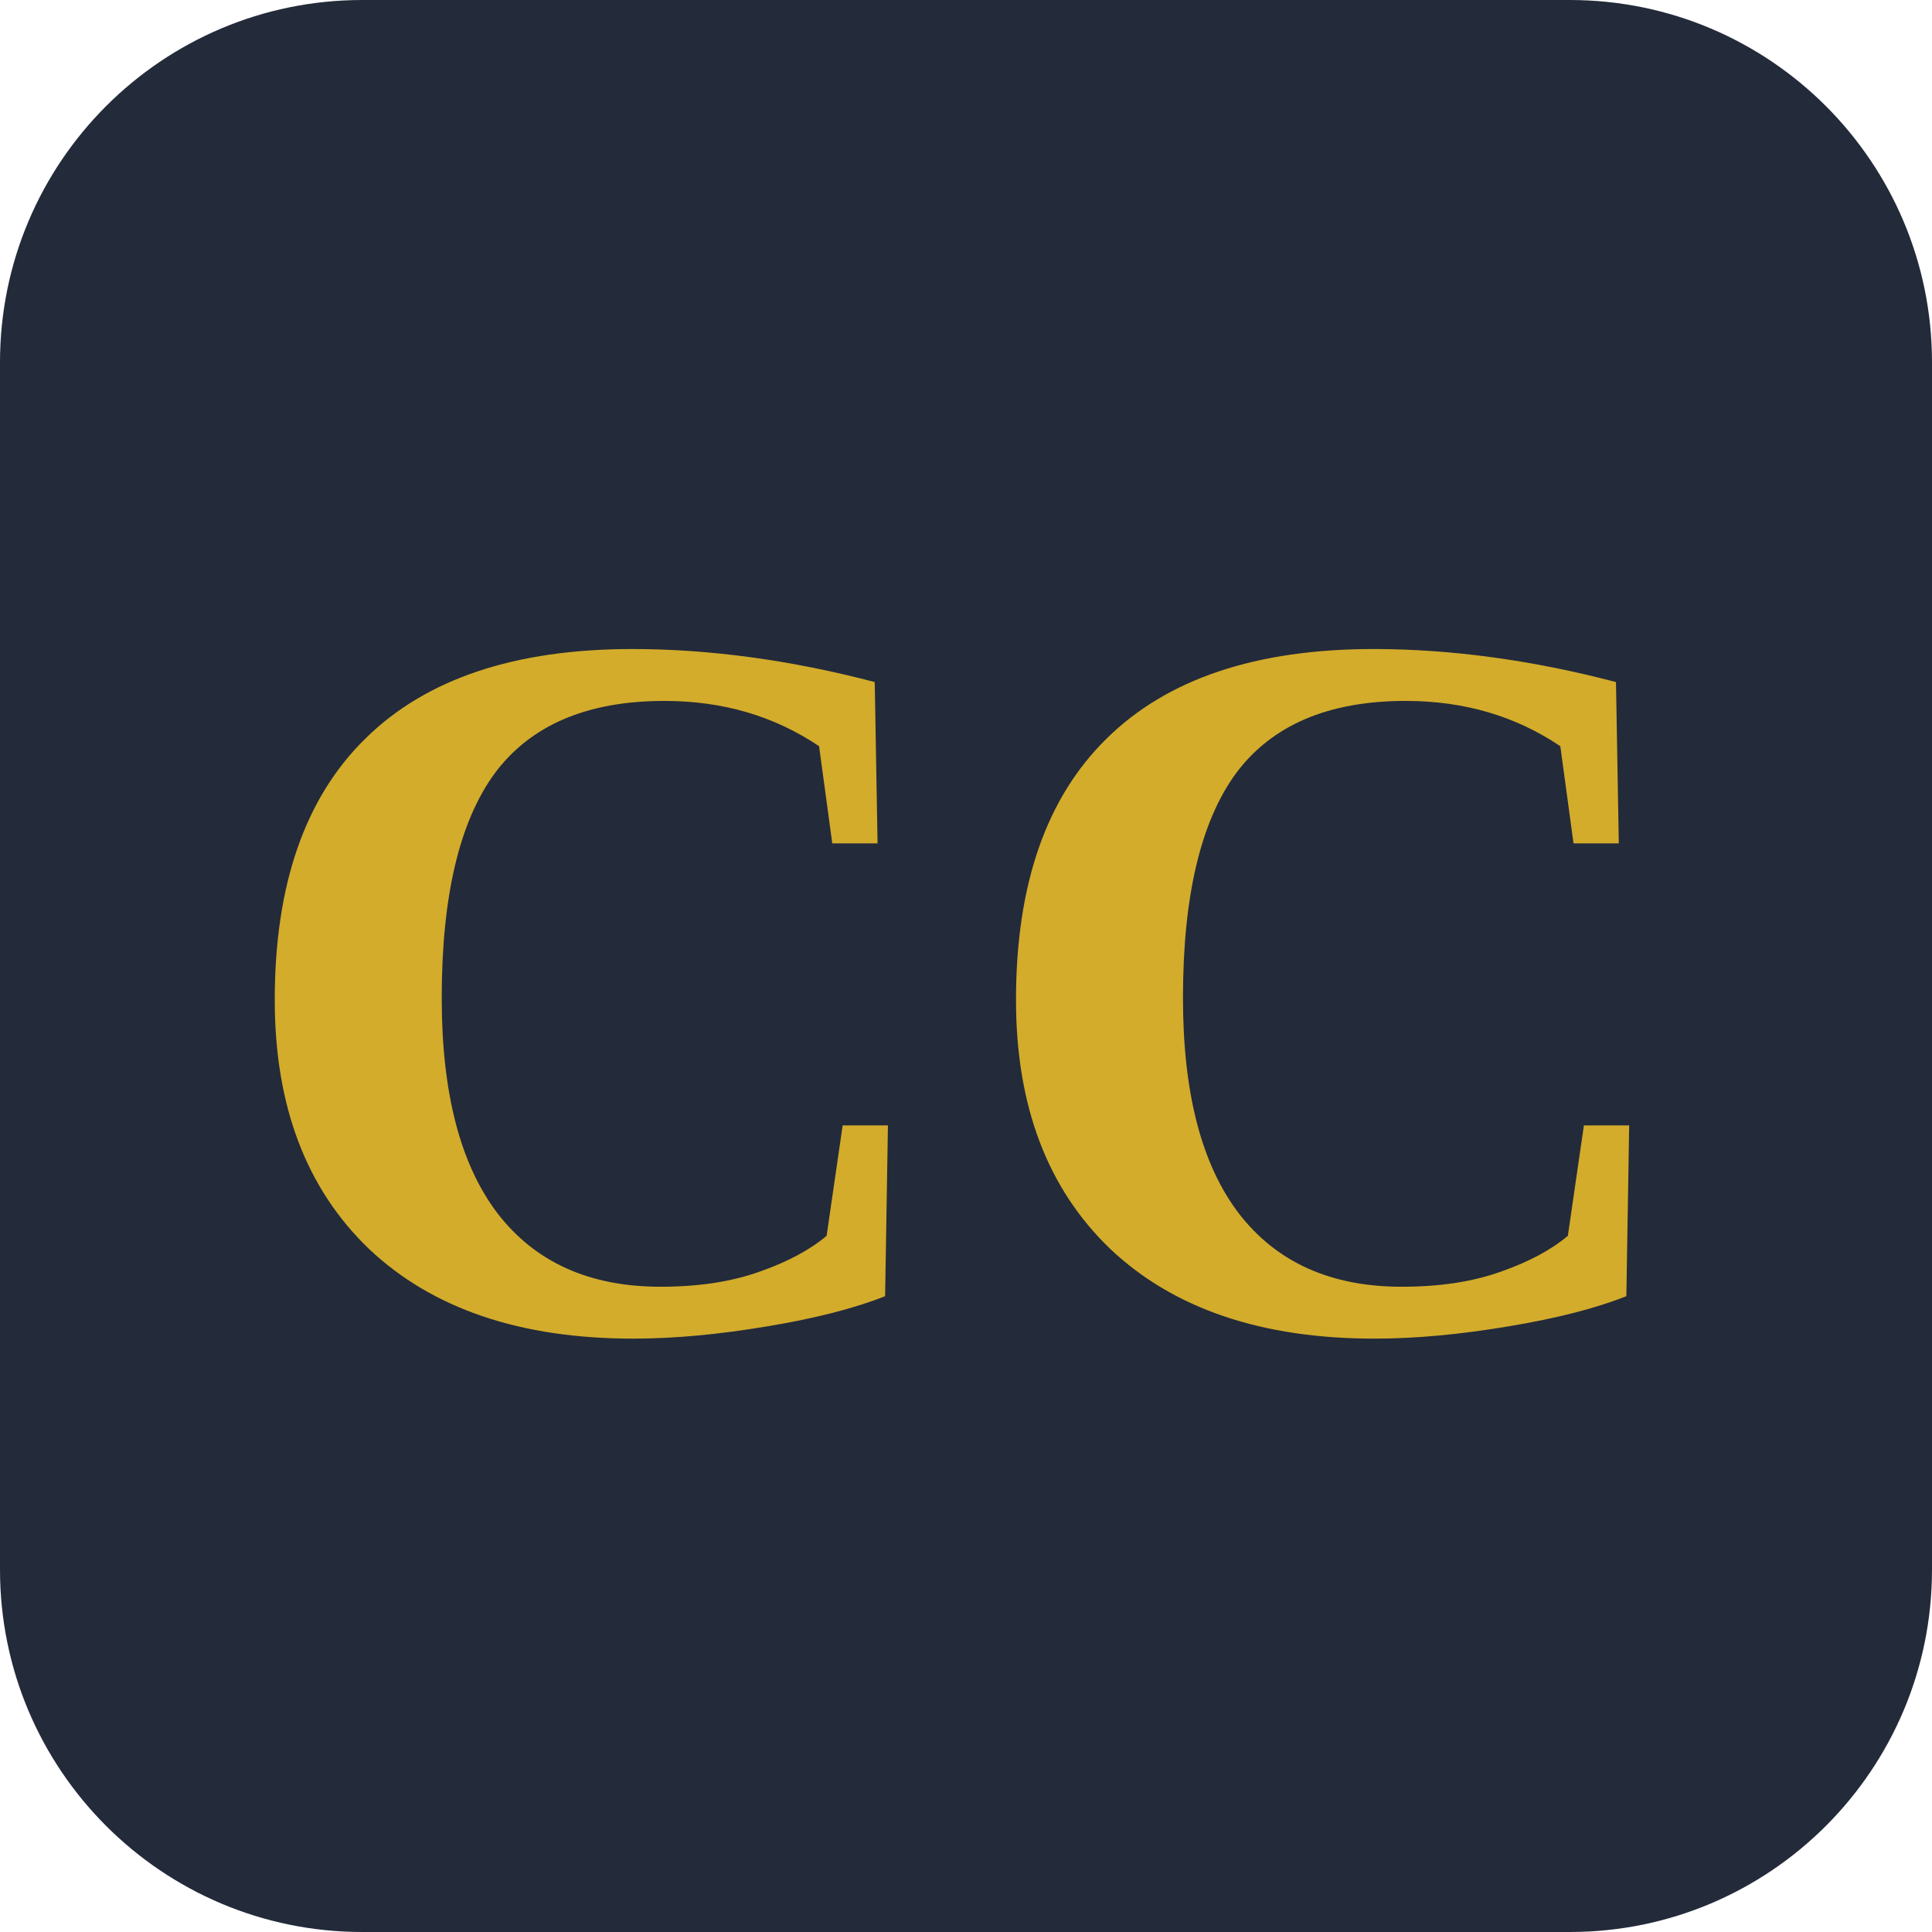
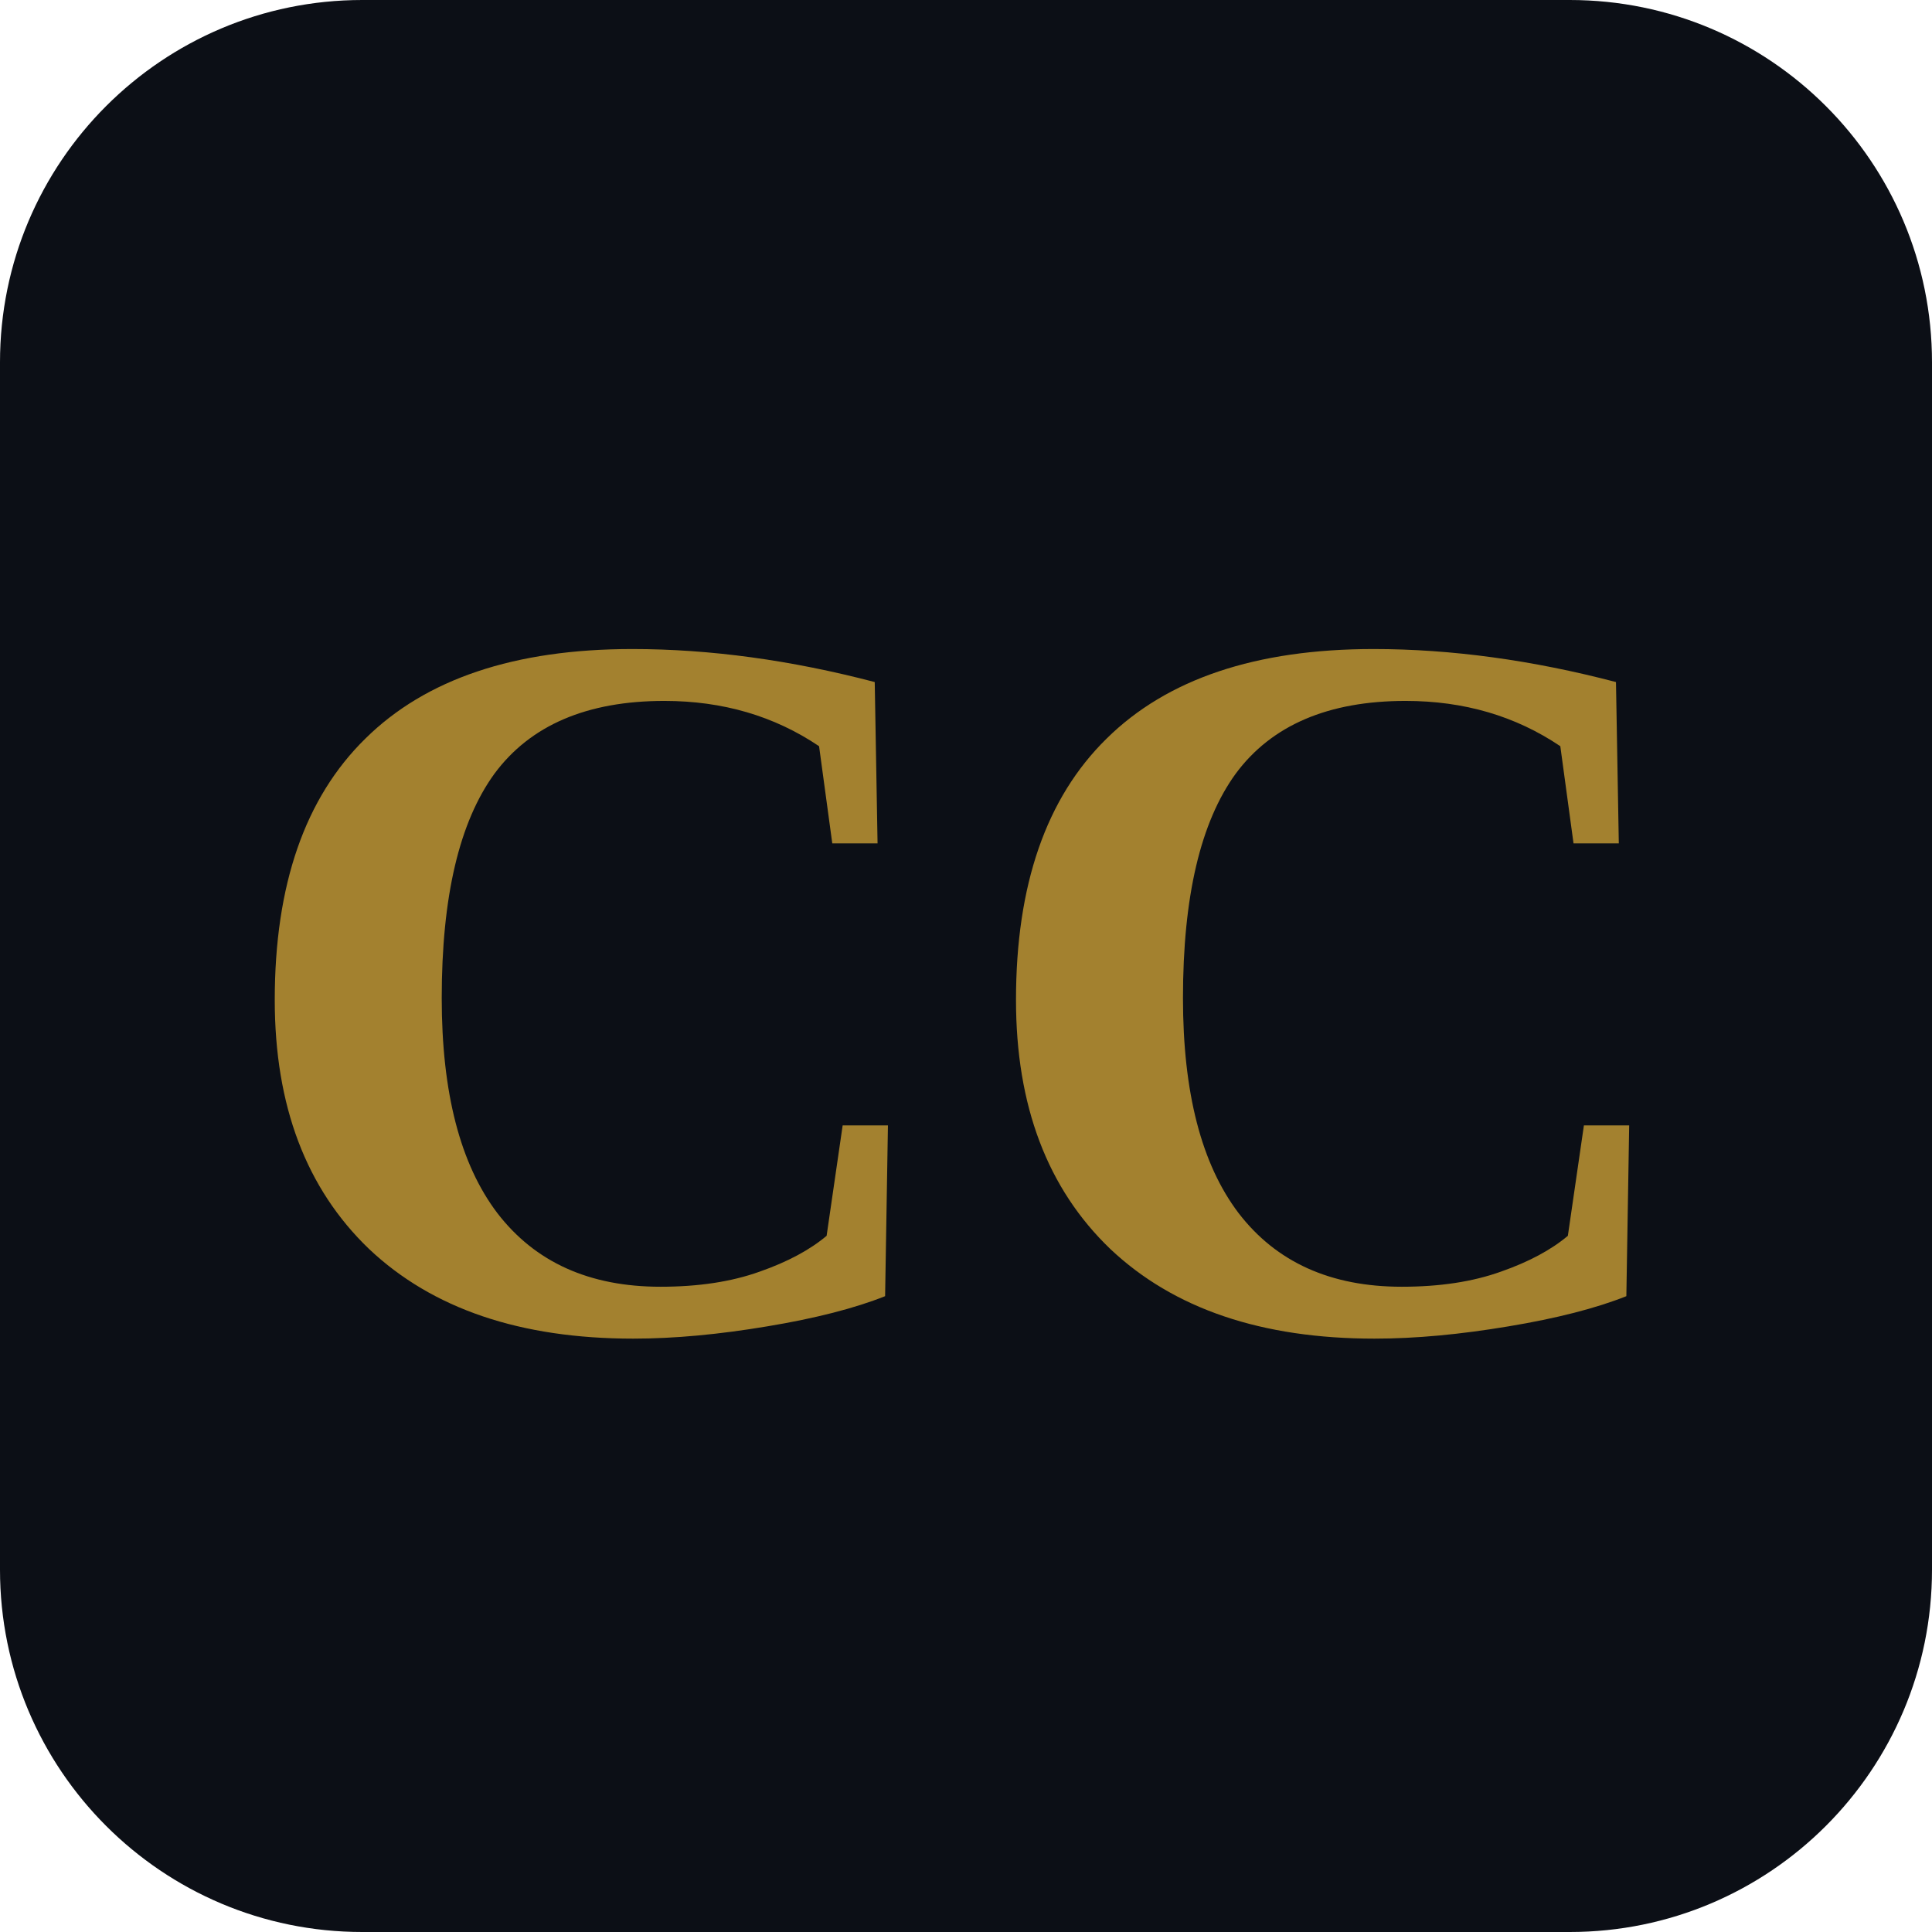
<svg xmlns="http://www.w3.org/2000/svg" viewBox="0 0 32 32">
-   <rect width="32" height="32" rx="6" fill="#232a3a" />
-   <text x="16" y="22" font-family="Georgia, 'Times New Roman', serif" font-size="17" font-weight="700" fill="#D3AC2B" text-anchor="middle">CC</text>
+   <rect width="32" height="32" rx="6" fill="#0c0f16" />
+   <text x="16" y="22" font-family="Georgia, 'Times New Roman', serif" font-size="17" font-weight="700" fill="#a3812f" text-anchor="middle">CC</text>
</svg>
